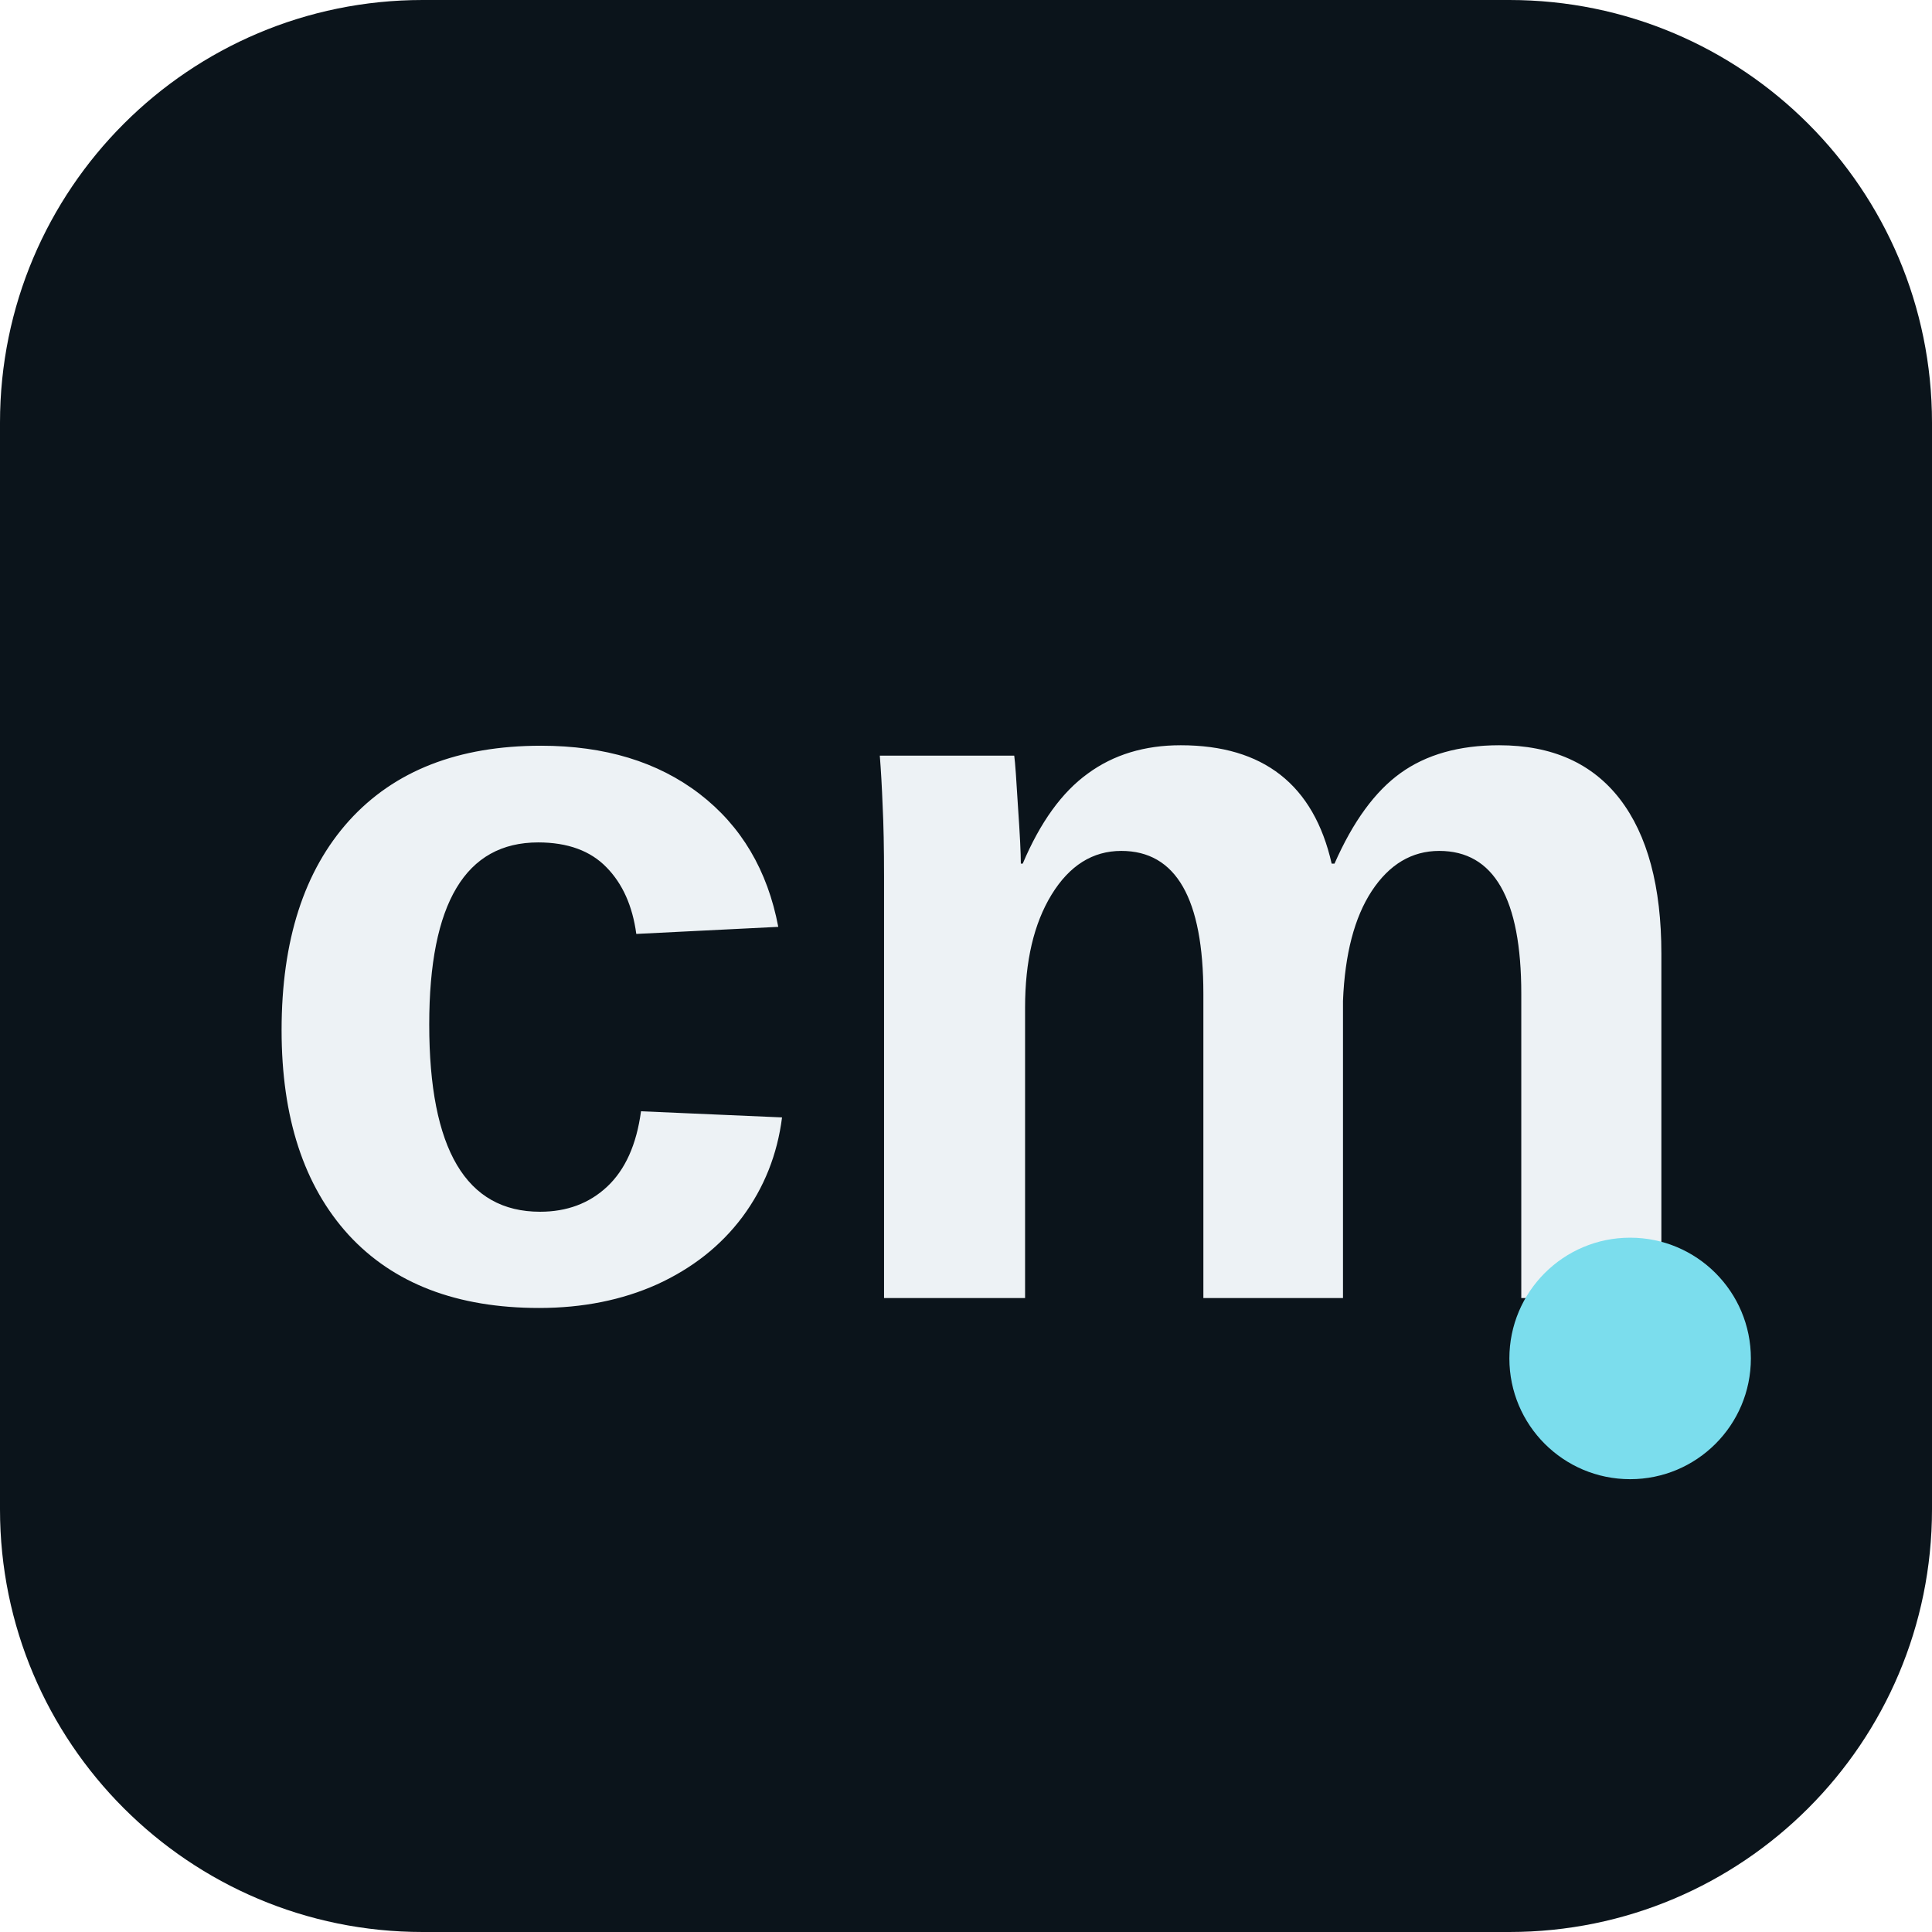
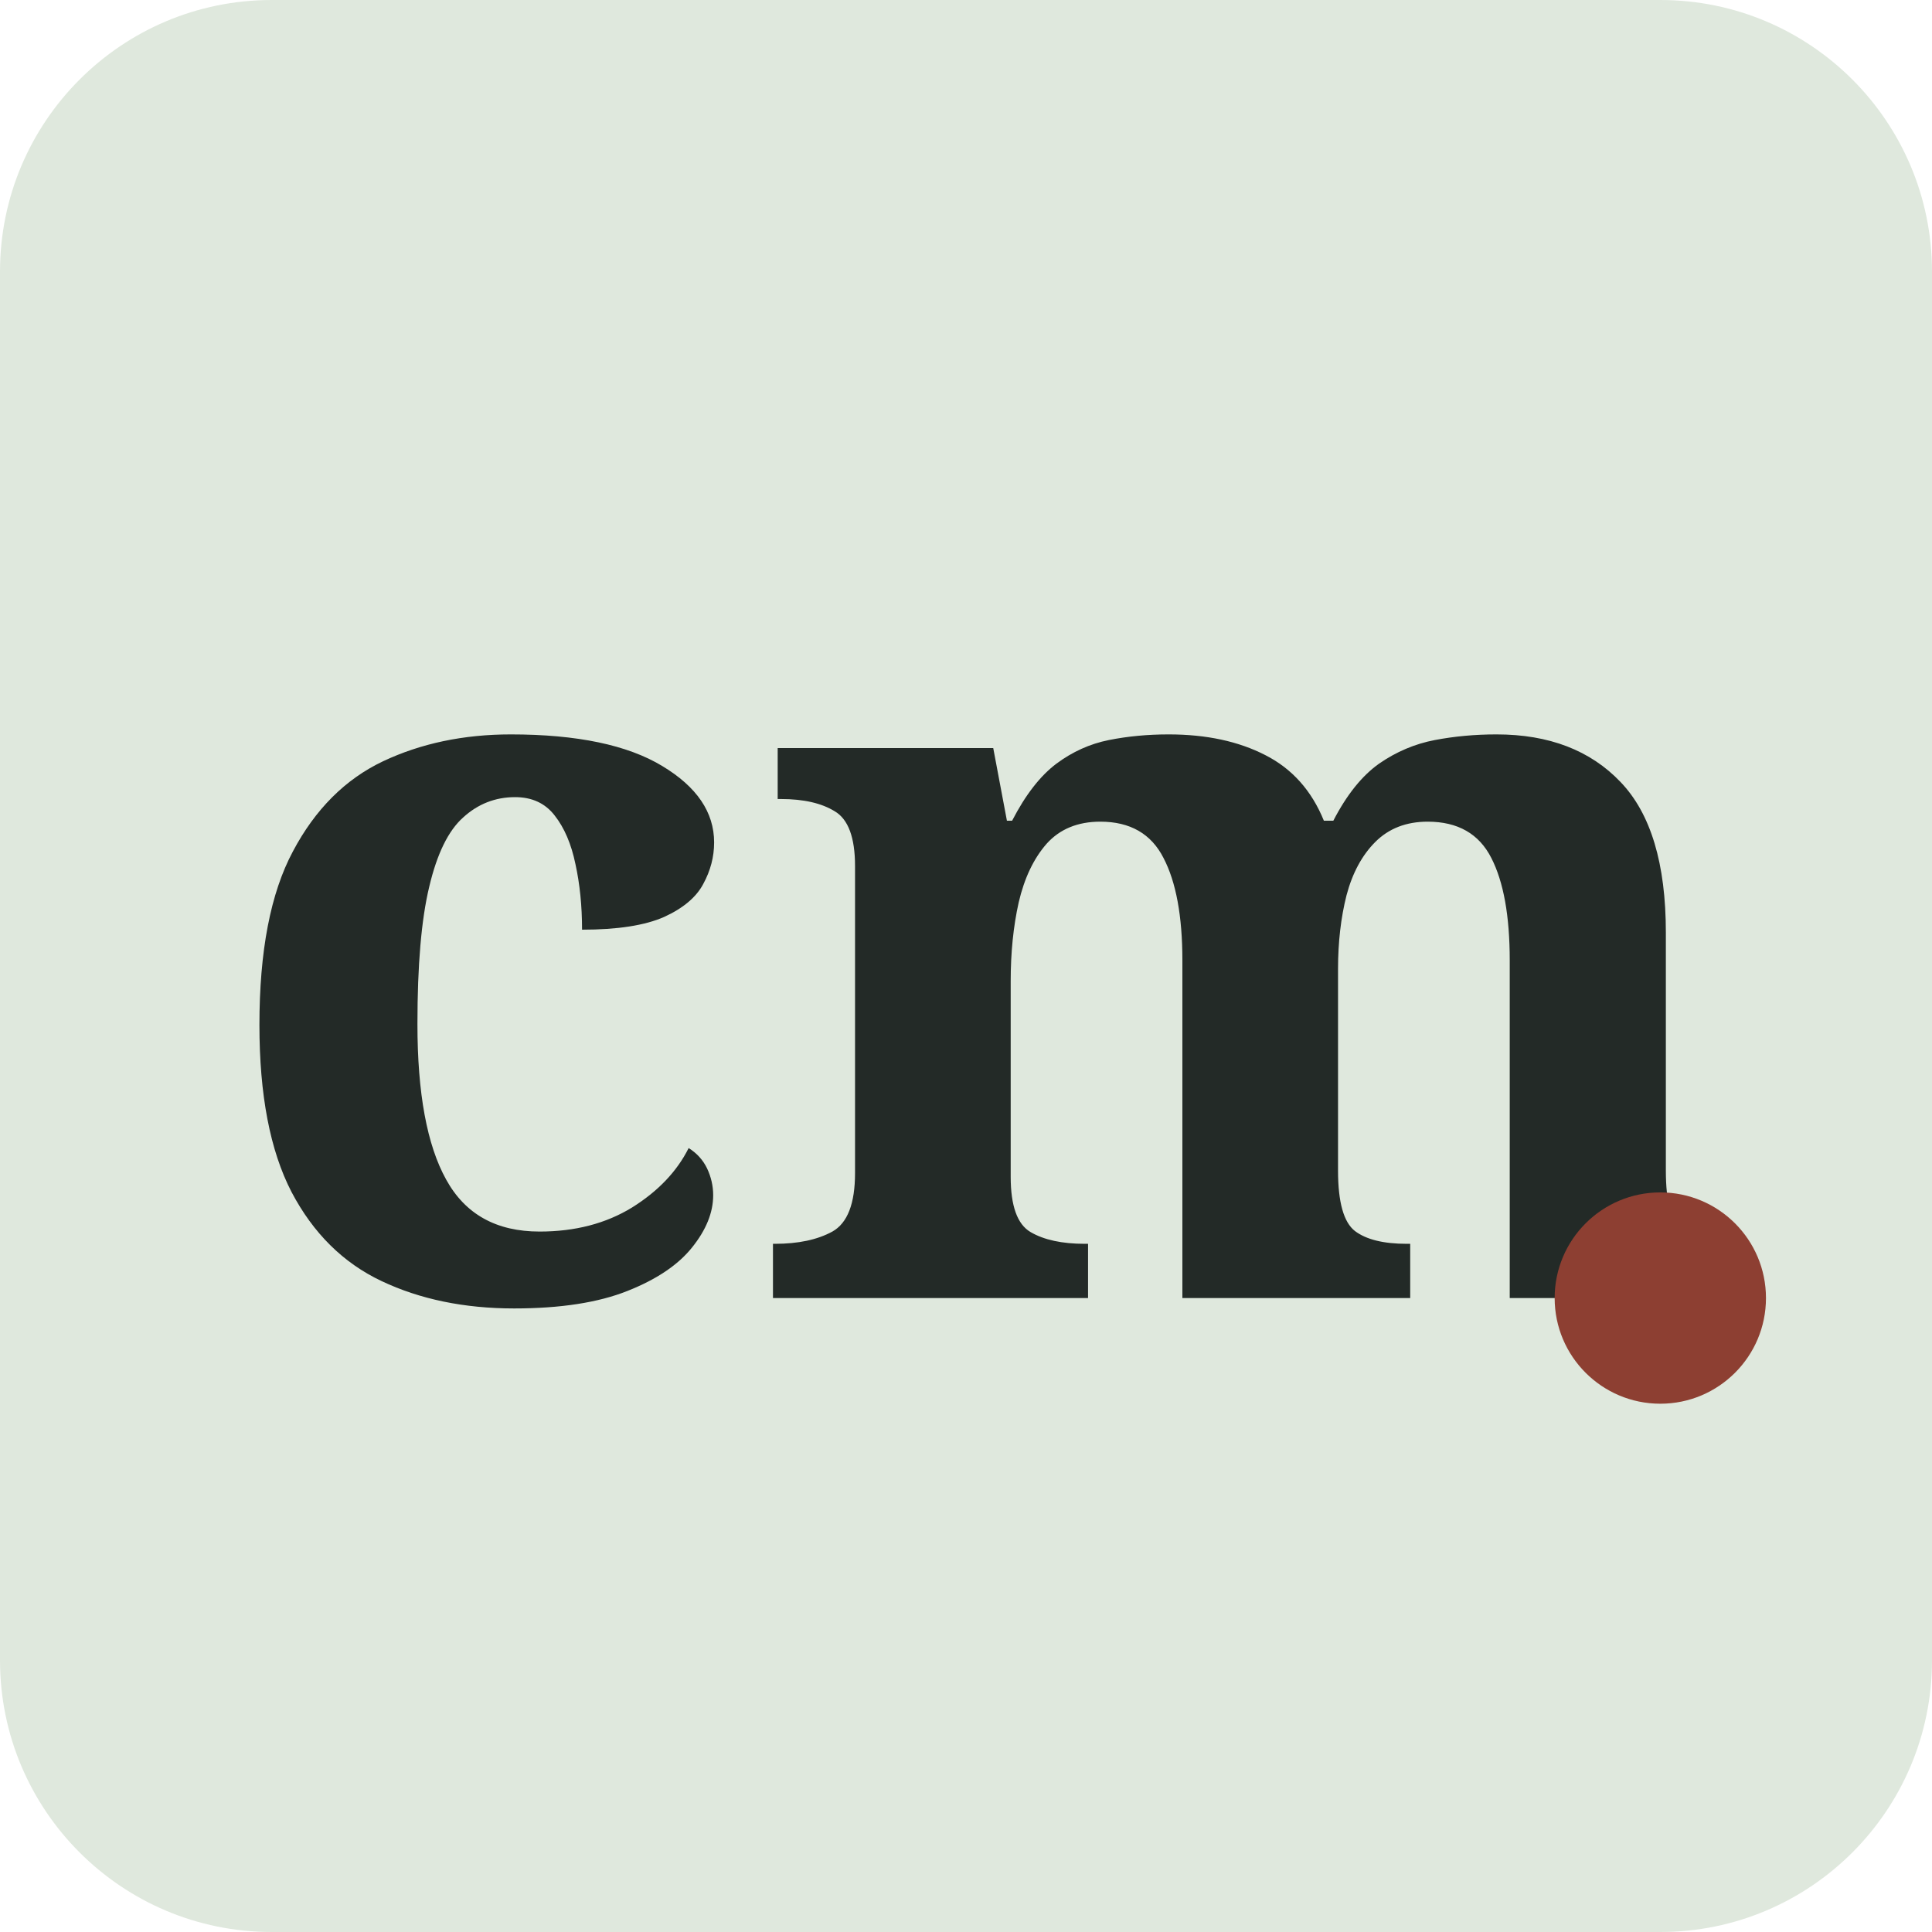
<svg xmlns="http://www.w3.org/2000/svg" viewBox="0 0 64 64">
-   <rect width="64" height="64" rx="14" fill="#0b141b" />
-   <text x="8" y="43" font-family="Arial,sans-serif" font-size="34" font-weight="bold" fill="#edf2f5">cm</text>
-   <circle cx="54" cy="45" r="4" fill="#7bdded" />
+   <rect width="64" height="64" rx="9" fill="#dfe8dd" />
+   <text x="7" y="43" font-family="Georgia,serif" font-size="34" font-weight="bold" fill="#232a27">cm</text>
+   <circle cx="55" cy="43" r="3.5" fill="#8d3f32" />
</svg>
